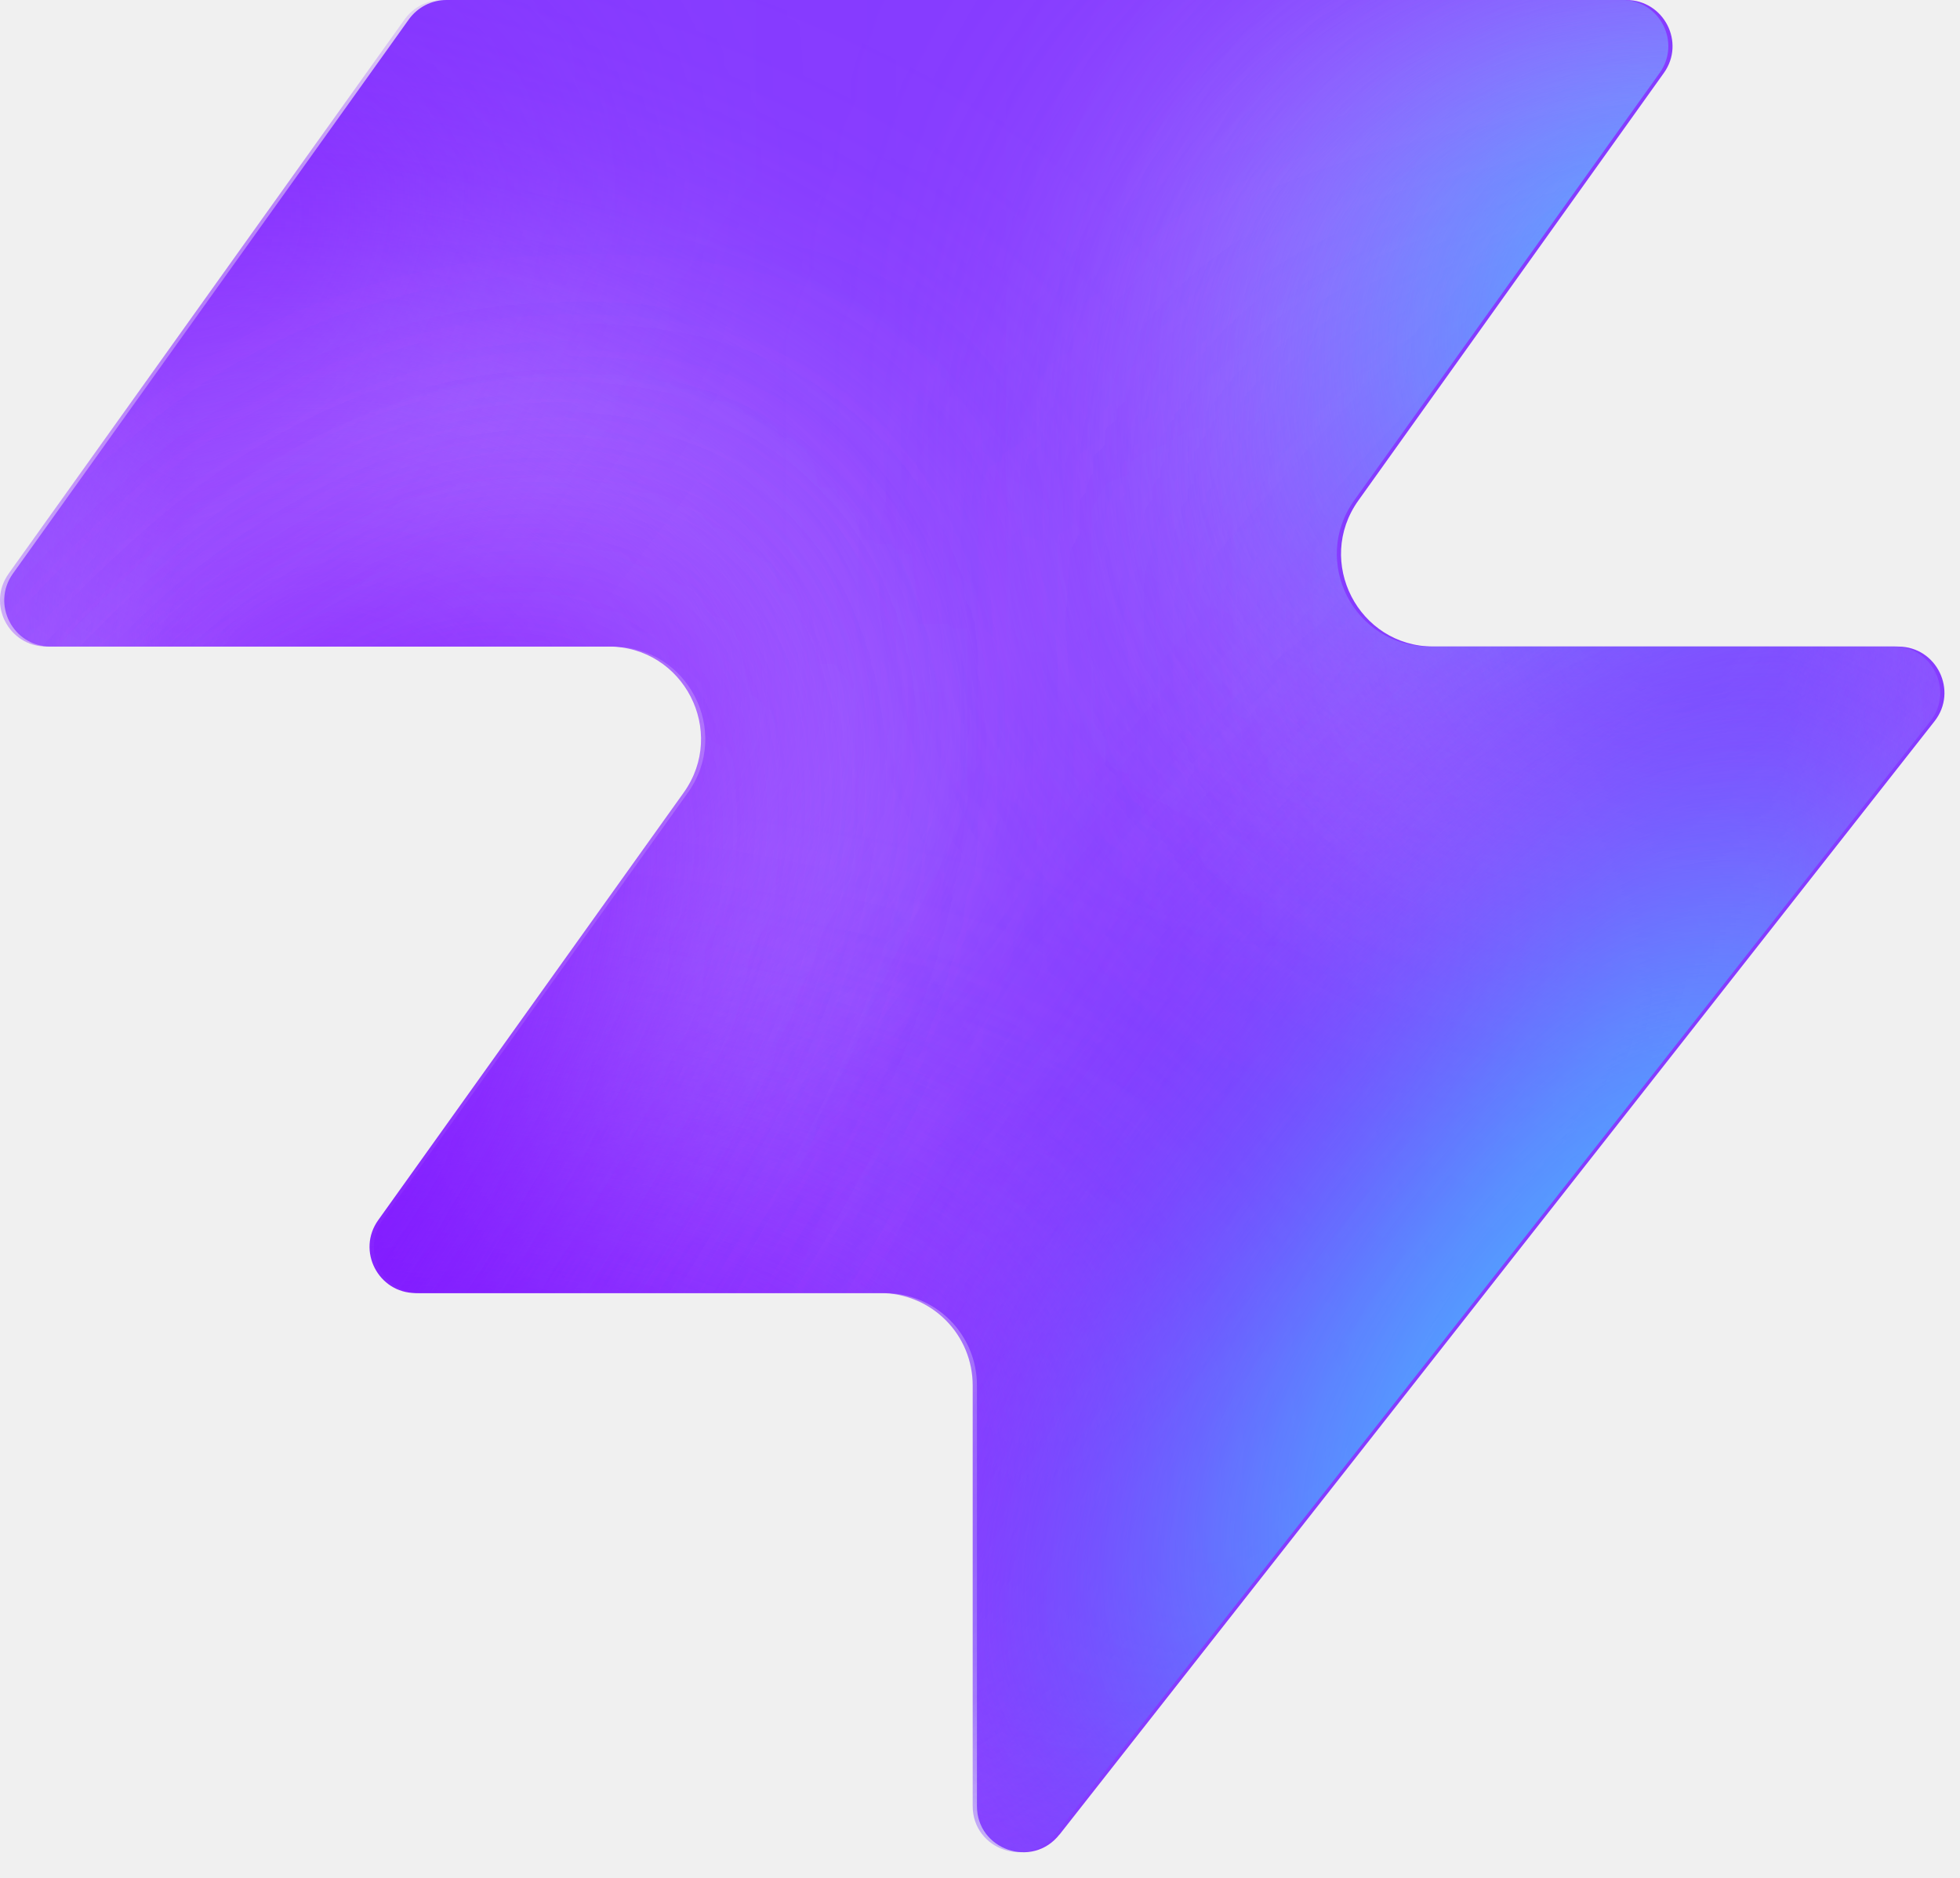
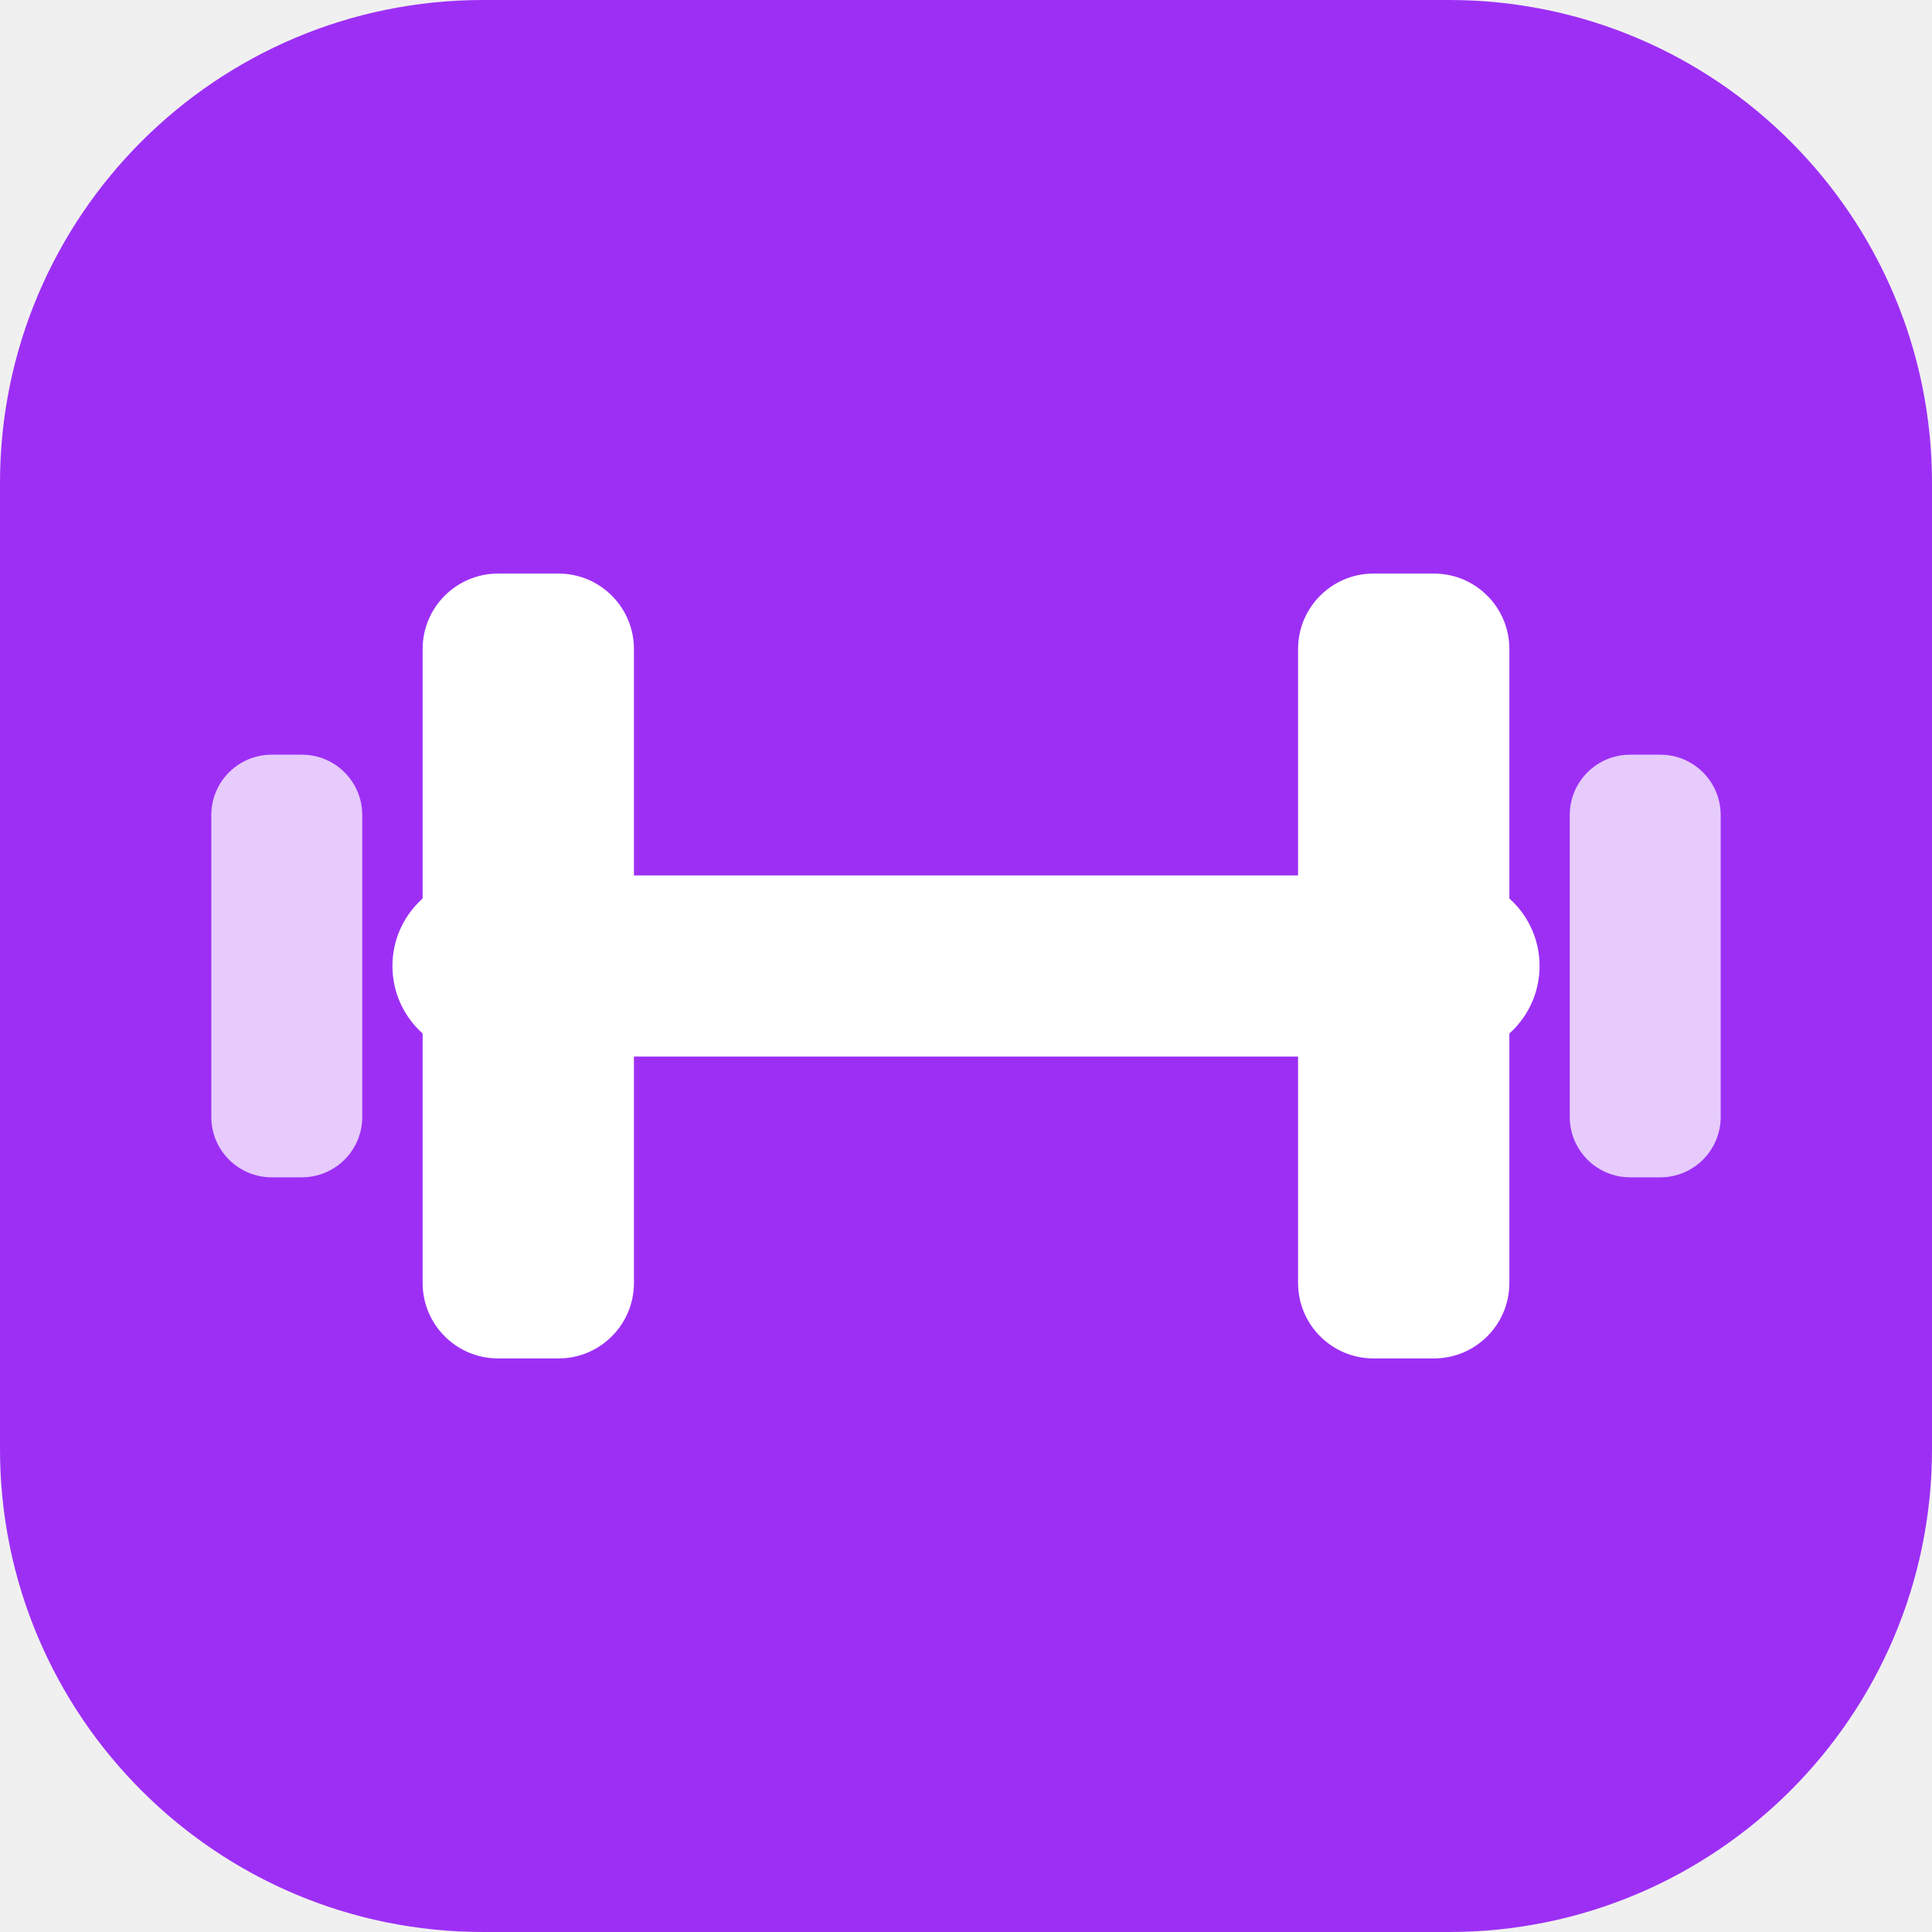
- <svg xmlns="http://www.w3.org/2000/svg" width="48" height="46" fill="none" viewBox="0 0 48 46">
-   <path fill="#863bff" d="M25.946 44.938c-.664.845-2.021.375-2.021-.698V33.937a2.26 2.26 0 0 0-2.262-2.262H10.287c-.92 0-1.456-1.04-.92-1.788l7.48-10.471c1.07-1.497 0-3.578-1.842-3.578H1.237c-.92 0-1.456-1.04-.92-1.788L10.013.474c.214-.297.556-.474.92-.474h28.894c.92 0 1.456 1.04.92 1.788l-7.48 10.471c-1.07 1.498 0 3.579 1.842 3.579h11.377c.943 0 1.473 1.088.89 1.83L25.947 44.94z" style="fill:#863bff;fill:color(display-p3 .525 .23 1);fill-opacity:1" />
-   <mask id="a" width="48" height="46" x="0" y="0" maskUnits="userSpaceOnUse" style="mask-type:alpha">
-     <path fill="#000" d="M25.842 44.938c-.664.844-2.021.375-2.021-.698V33.937a2.26 2.26 0 0 0-2.262-2.262H10.183c-.92 0-1.456-1.04-.92-1.788l7.48-10.471c1.07-1.498 0-3.579-1.842-3.579H1.133c-.92 0-1.456-1.04-.92-1.787L9.91.473c.214-.297.556-.474.92-.474h28.894c.92 0 1.456 1.04.92 1.788l-7.48 10.471c-1.07 1.498 0 3.578 1.842 3.578h11.377c.943 0 1.473 1.088.89 1.832L25.843 44.94z" style="fill:#000;fill-opacity:1" />
-   </mask>
-   <g mask="url(#a)">
-     <g filter="url(#b)">
-       <ellipse cx="5.508" cy="14.704" fill="#ede6ff" rx="5.508" ry="14.704" style="fill:#ede6ff;fill:color(display-p3 .927 .903 1);fill-opacity:1" transform="matrix(.00324 1 1 -.00324 -4.47 31.516)" />
-     </g>
-     <g filter="url(#c)">
-       <ellipse cx="10.399" cy="29.851" fill="#ede6ff" rx="10.399" ry="29.851" style="fill:#ede6ff;fill:color(display-p3 .927 .903 1);fill-opacity:1" transform="matrix(.00324 1 1 -.00324 -39.328 7.883)" />
-     </g>
-     <g filter="url(#d)">
-       <ellipse cx="5.508" cy="30.487" fill="#7e14ff" rx="5.508" ry="30.487" style="fill:#7e14ff;fill:color(display-p3 .492 .077 1);fill-opacity:1" transform="rotate(89.814 -25.913 -14.639)scale(1 -1)" />
-     </g>
-     <g filter="url(#e)">
-       <ellipse cx="5.508" cy="30.599" fill="#7e14ff" rx="5.508" ry="30.599" style="fill:#7e14ff;fill:color(display-p3 .492 .077 1);fill-opacity:1" transform="rotate(89.814 -32.644 -3.334)scale(1 -1)" />
-     </g>
-     <g filter="url(#f)">
-       <ellipse cx="5.508" cy="30.599" fill="#7e14ff" rx="5.508" ry="30.599" style="fill:#7e14ff;fill:color(display-p3 .492 .077 1);fill-opacity:1" transform="matrix(.00324 1 1 -.00324 -34.34 30.47)" />
-     </g>
-     <g filter="url(#g)">
-       <ellipse cx="14.072" cy="22.078" fill="#ede6ff" rx="14.072" ry="22.078" style="fill:#ede6ff;fill:color(display-p3 .927 .903 1);fill-opacity:1" transform="rotate(93.35 24.506 48.493)scale(-1 1)" />
-     </g>
-     <g filter="url(#h)">
-       <ellipse cx="3.47" cy="21.501" fill="#7e14ff" rx="3.47" ry="21.501" style="fill:#7e14ff;fill:color(display-p3 .492 .077 1);fill-opacity:1" transform="rotate(89.009 28.708 47.59)scale(-1 1)" />
-     </g>
-     <g filter="url(#i)">
-       <ellipse cx="3.47" cy="21.501" fill="#7e14ff" rx="3.47" ry="21.501" style="fill:#7e14ff;fill:color(display-p3 .492 .077 1);fill-opacity:1" transform="rotate(89.009 28.708 47.59)scale(-1 1)" />
-     </g>
-     <g filter="url(#j)">
-       <ellipse cx=".387" cy="8.972" fill="#7e14ff" rx="4.407" ry="29.108" style="fill:#7e14ff;fill:color(display-p3 .492 .077 1);fill-opacity:1" transform="rotate(39.51 .387 8.972)" />
-     </g>
-     <g filter="url(#k)">
-       <ellipse cx="47.523" cy="-6.092" fill="#7e14ff" rx="4.407" ry="29.108" style="fill:#7e14ff;fill:color(display-p3 .492 .077 1);fill-opacity:1" transform="rotate(37.892 47.523 -6.092)" />
-     </g>
-     <g filter="url(#l)">
-       <ellipse cx="41.412" cy="6.333" fill="#47bfff" rx="5.971" ry="9.665" style="fill:#47bfff;fill:color(display-p3 .28 .748 1);fill-opacity:1" transform="rotate(37.892 41.412 6.333)" />
-     </g>
-     <g filter="url(#m)">
-       <ellipse cx="-1.879" cy="38.332" fill="#7e14ff" rx="4.407" ry="29.108" style="fill:#7e14ff;fill:color(display-p3 .492 .077 1);fill-opacity:1" transform="rotate(37.892 -1.88 38.332)" />
-     </g>
-     <g filter="url(#n)">
-       <ellipse cx="-1.879" cy="38.332" fill="#7e14ff" rx="4.407" ry="29.108" style="fill:#7e14ff;fill:color(display-p3 .492 .077 1);fill-opacity:1" transform="rotate(37.892 -1.88 38.332)" />
-     </g>
-     <g filter="url(#o)">
-       <ellipse cx="35.651" cy="29.907" fill="#7e14ff" rx="4.407" ry="29.108" style="fill:#7e14ff;fill:color(display-p3 .492 .077 1);fill-opacity:1" transform="rotate(37.892 35.651 29.907)" />
-     </g>
-     <g filter="url(#p)">
-       <ellipse cx="38.418" cy="32.4" fill="#47bfff" rx="5.971" ry="15.297" style="fill:#47bfff;fill:color(display-p3 .28 .748 1);fill-opacity:1" transform="rotate(37.892 38.418 32.4)" />
-     </g>
-   </g>
-   <defs>
-     <filter id="b" width="60.045" height="41.654" x="-19.77" y="16.149" color-interpolation-filters="sRGB" filterUnits="userSpaceOnUse">
-       <feFlood flood-opacity="0" result="BackgroundImageFix" />
-       <feBlend in="SourceGraphic" in2="BackgroundImageFix" result="shape" />
-       <feGaussianBlur result="effect1_foregroundBlur_2002_17158" stdDeviation="7.659" />
-     </filter>
-     <filter id="c" width="90.34" height="51.437" x="-54.613" y="-7.533" color-interpolation-filters="sRGB" filterUnits="userSpaceOnUse">
-       <feFlood flood-opacity="0" result="BackgroundImageFix" />
-       <feBlend in="SourceGraphic" in2="BackgroundImageFix" result="shape" />
-       <feGaussianBlur result="effect1_foregroundBlur_2002_17158" stdDeviation="7.659" />
-     </filter>
-     <filter id="d" width="79.355" height="29.4" x="-49.64" y="2.03" color-interpolation-filters="sRGB" filterUnits="userSpaceOnUse">
-       <feFlood flood-opacity="0" result="BackgroundImageFix" />
-       <feBlend in="SourceGraphic" in2="BackgroundImageFix" result="shape" />
-       <feGaussianBlur result="effect1_foregroundBlur_2002_17158" stdDeviation="4.596" />
-     </filter>
-     <filter id="e" width="79.579" height="29.4" x="-45.045" y="20.029" color-interpolation-filters="sRGB" filterUnits="userSpaceOnUse">
-       <feFlood flood-opacity="0" result="BackgroundImageFix" />
-       <feBlend in="SourceGraphic" in2="BackgroundImageFix" result="shape" />
-       <feGaussianBlur result="effect1_foregroundBlur_2002_17158" stdDeviation="4.596" />
-     </filter>
-     <filter id="f" width="79.579" height="29.4" x="-43.513" y="21.178" color-interpolation-filters="sRGB" filterUnits="userSpaceOnUse">
-       <feFlood flood-opacity="0" result="BackgroundImageFix" />
-       <feBlend in="SourceGraphic" in2="BackgroundImageFix" result="shape" />
-       <feGaussianBlur result="effect1_foregroundBlur_2002_17158" stdDeviation="4.596" />
-     </filter>
-     <filter id="g" width="74.749" height="58.852" x="15.756" y="-17.901" color-interpolation-filters="sRGB" filterUnits="userSpaceOnUse">
-       <feFlood flood-opacity="0" result="BackgroundImageFix" />
-       <feBlend in="SourceGraphic" in2="BackgroundImageFix" result="shape" />
-       <feGaussianBlur result="effect1_foregroundBlur_2002_17158" stdDeviation="7.659" />
-     </filter>
-     <filter id="h" width="61.377" height="25.362" x="23.548" y="2.284" color-interpolation-filters="sRGB" filterUnits="userSpaceOnUse">
-       <feFlood flood-opacity="0" result="BackgroundImageFix" />
-       <feBlend in="SourceGraphic" in2="BackgroundImageFix" result="shape" />
-       <feGaussianBlur result="effect1_foregroundBlur_2002_17158" stdDeviation="4.596" />
-     </filter>
-     <filter id="i" width="61.377" height="25.362" x="23.548" y="2.284" color-interpolation-filters="sRGB" filterUnits="userSpaceOnUse">
-       <feFlood flood-opacity="0" result="BackgroundImageFix" />
-       <feBlend in="SourceGraphic" in2="BackgroundImageFix" result="shape" />
-       <feGaussianBlur result="effect1_foregroundBlur_2002_17158" stdDeviation="4.596" />
-     </filter>
-     <filter id="j" width="56.045" height="63.649" x="-27.636" y="-22.853" color-interpolation-filters="sRGB" filterUnits="userSpaceOnUse">
-       <feFlood flood-opacity="0" result="BackgroundImageFix" />
-       <feBlend in="SourceGraphic" in2="BackgroundImageFix" result="shape" />
-       <feGaussianBlur result="effect1_foregroundBlur_2002_17158" stdDeviation="4.596" />
-     </filter>
-     <filter id="k" width="54.814" height="64.646" x="20.116" y="-38.415" color-interpolation-filters="sRGB" filterUnits="userSpaceOnUse">
-       <feFlood flood-opacity="0" result="BackgroundImageFix" />
-       <feBlend in="SourceGraphic" in2="BackgroundImageFix" result="shape" />
-       <feGaussianBlur result="effect1_foregroundBlur_2002_17158" stdDeviation="4.596" />
-     </filter>
-     <filter id="l" width="33.541" height="35.313" x="24.641" y="-11.323" color-interpolation-filters="sRGB" filterUnits="userSpaceOnUse">
-       <feFlood flood-opacity="0" result="BackgroundImageFix" />
-       <feBlend in="SourceGraphic" in2="BackgroundImageFix" result="shape" />
-       <feGaussianBlur result="effect1_foregroundBlur_2002_17158" stdDeviation="4.596" />
-     </filter>
-     <filter id="m" width="54.814" height="64.646" x="-29.286" y="6.009" color-interpolation-filters="sRGB" filterUnits="userSpaceOnUse">
-       <feFlood flood-opacity="0" result="BackgroundImageFix" />
-       <feBlend in="SourceGraphic" in2="BackgroundImageFix" result="shape" />
-       <feGaussianBlur result="effect1_foregroundBlur_2002_17158" stdDeviation="4.596" />
-     </filter>
-     <filter id="n" width="54.814" height="64.646" x="-29.286" y="6.009" color-interpolation-filters="sRGB" filterUnits="userSpaceOnUse">
-       <feFlood flood-opacity="0" result="BackgroundImageFix" />
-       <feBlend in="SourceGraphic" in2="BackgroundImageFix" result="shape" />
-       <feGaussianBlur result="effect1_foregroundBlur_2002_17158" stdDeviation="4.596" />
-     </filter>
-     <filter id="o" width="54.814" height="64.646" x="8.244" y="-2.416" color-interpolation-filters="sRGB" filterUnits="userSpaceOnUse">
-       <feFlood flood-opacity="0" result="BackgroundImageFix" />
-       <feBlend in="SourceGraphic" in2="BackgroundImageFix" result="shape" />
-       <feGaussianBlur result="effect1_foregroundBlur_2002_17158" stdDeviation="4.596" />
-     </filter>
-     <filter id="p" width="39.409" height="43.623" x="18.713" y="10.588" color-interpolation-filters="sRGB" filterUnits="userSpaceOnUse">
-       <feFlood flood-opacity="0" result="BackgroundImageFix" />
-       <feBlend in="SourceGraphic" in2="BackgroundImageFix" result="shape" />
-       <feGaussianBlur result="effect1_foregroundBlur_2002_17158" stdDeviation="4.596" />
-     </filter>
-   </defs>
+ <svg xmlns="http://www.w3.org/2000/svg" width="64" height="64" viewBox="0 0 64 64" fill="none">
+   <rect width="64" height="64" rx="16" fill="#9d2ff5" />
+   <rect x="13" y="29" width="38" height="6" rx="3" fill="#fff" />
+   <rect x="14" y="19" width="7" height="26" rx="2.5" fill="#fff" />
+   <rect x="43" y="19" width="7" height="26" rx="2.5" fill="#fff" />
+   <rect x="7" y="25" width="5" height="14" rx="2" fill="#fff" fill-opacity=".75" />
+   <rect x="52" y="25" width="5" height="14" rx="2" fill="#fff" fill-opacity=".75" />
</svg>
